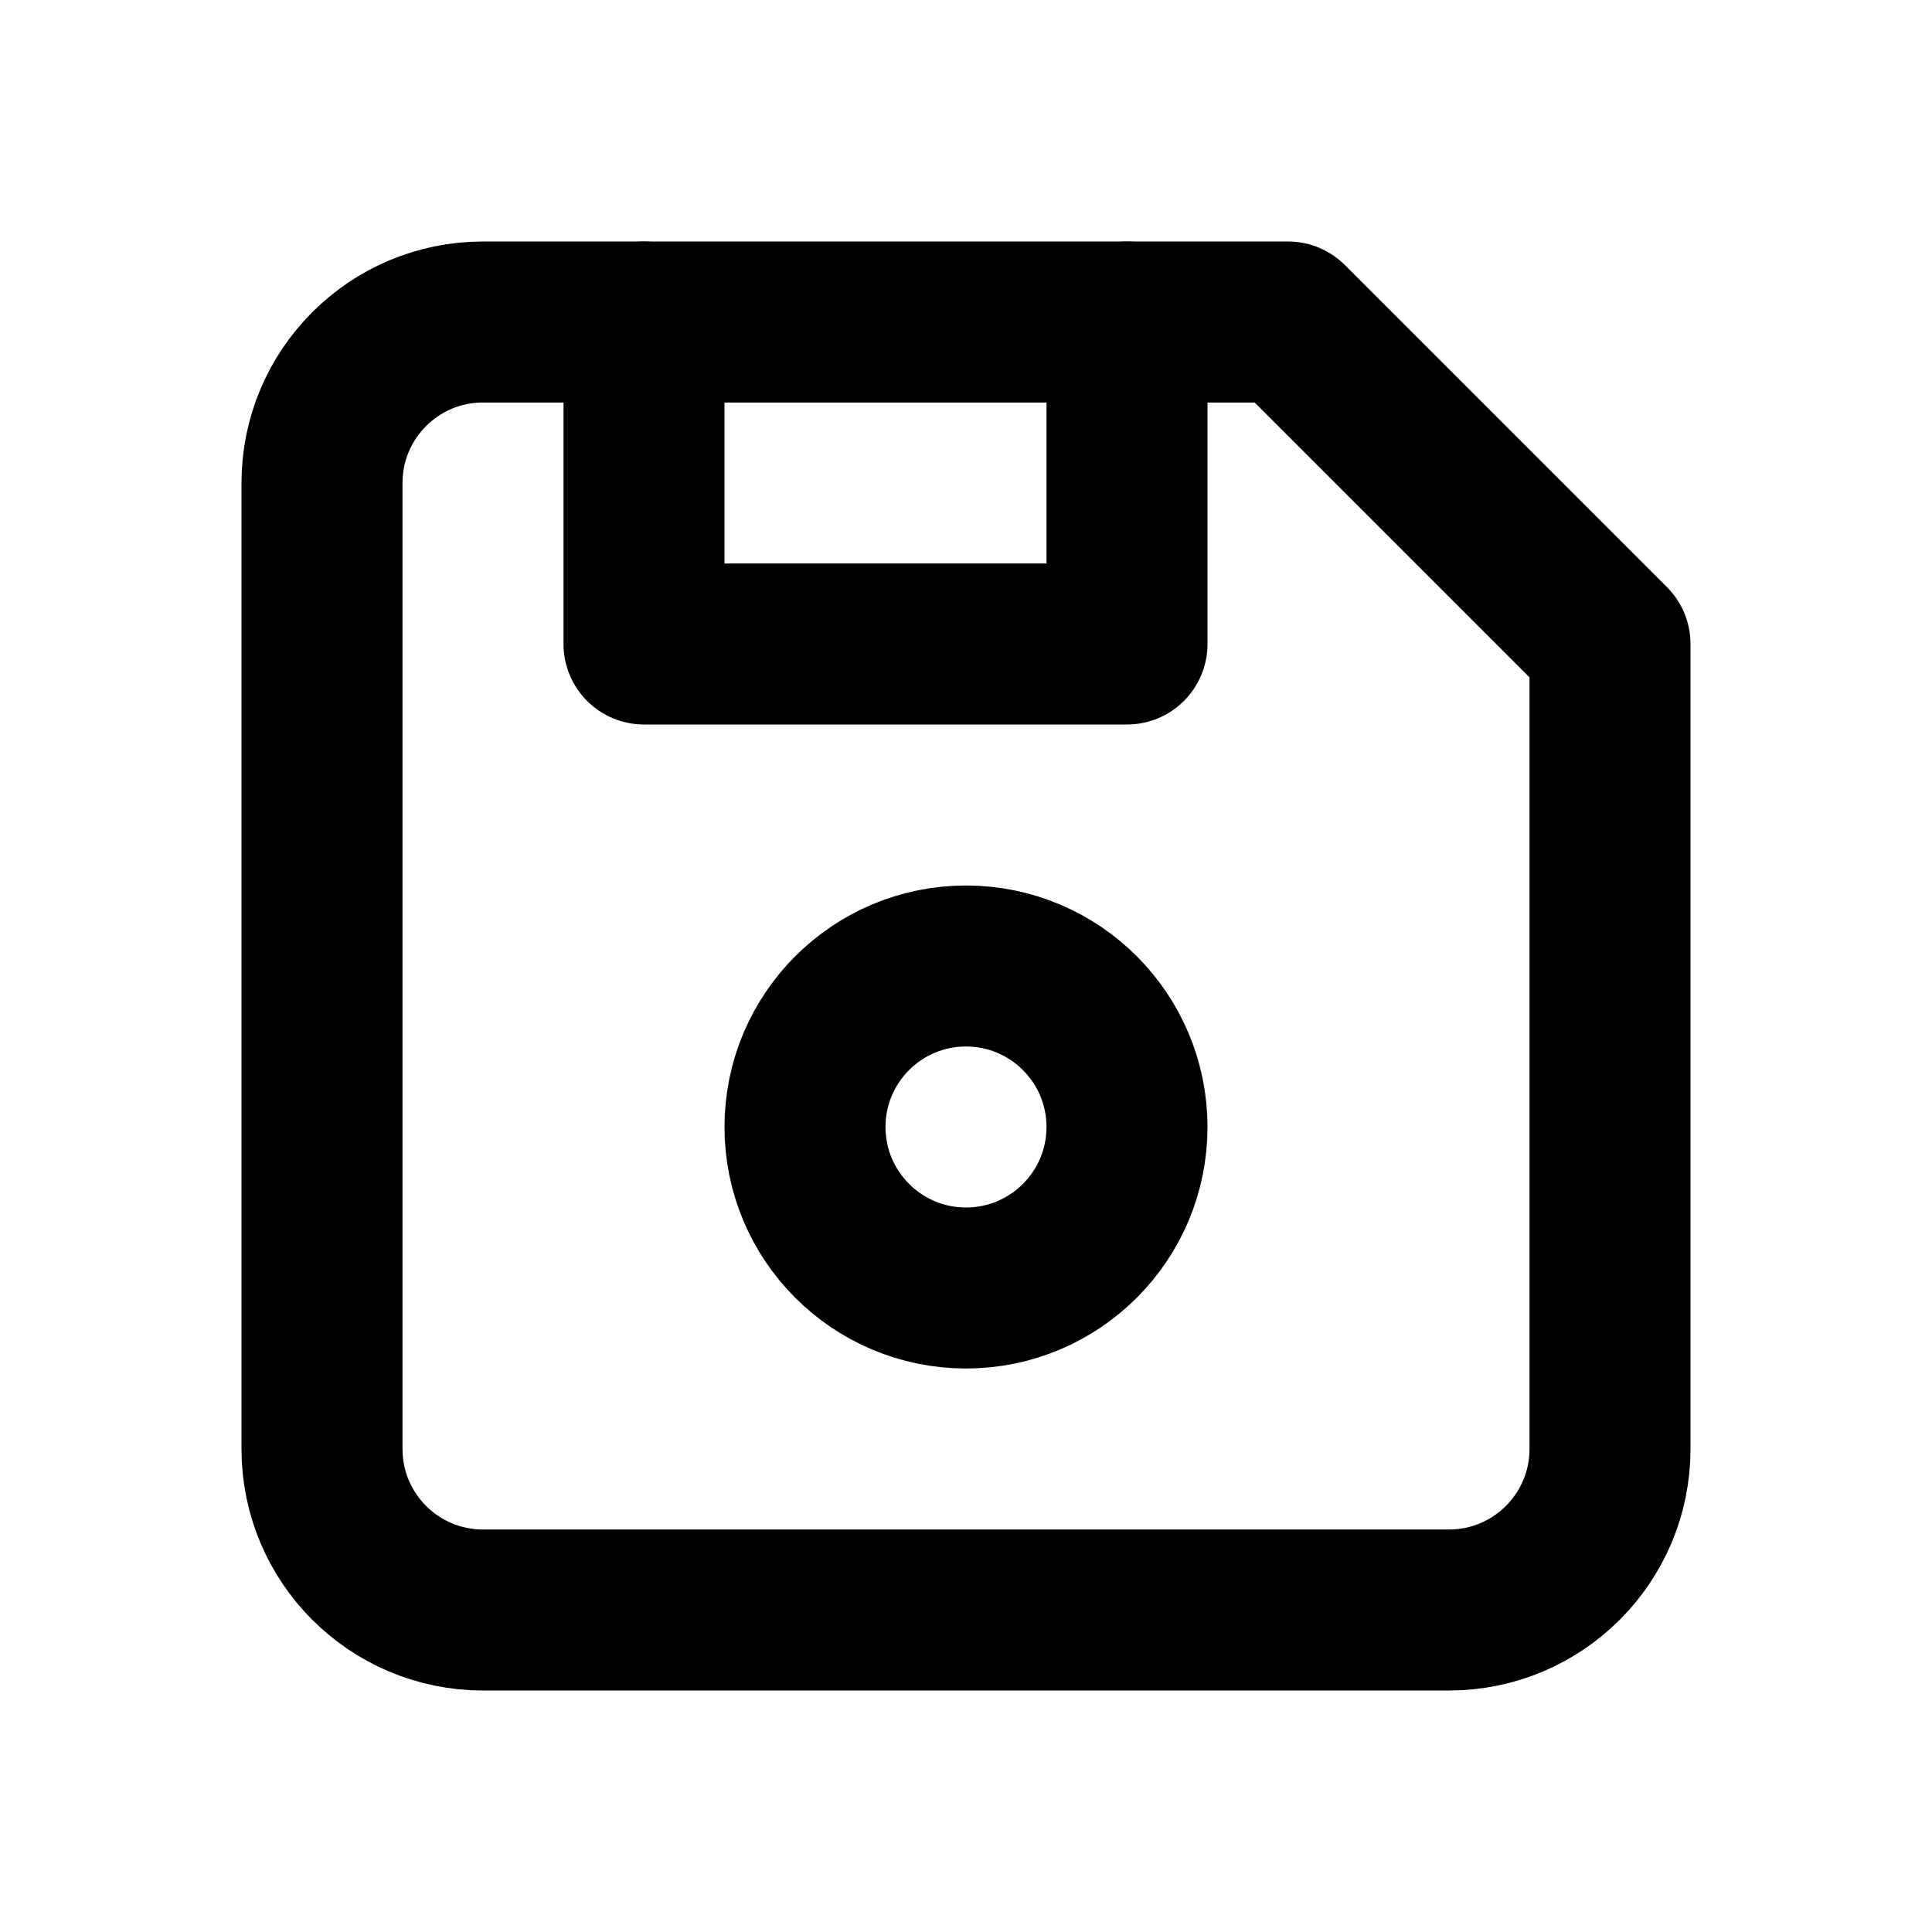
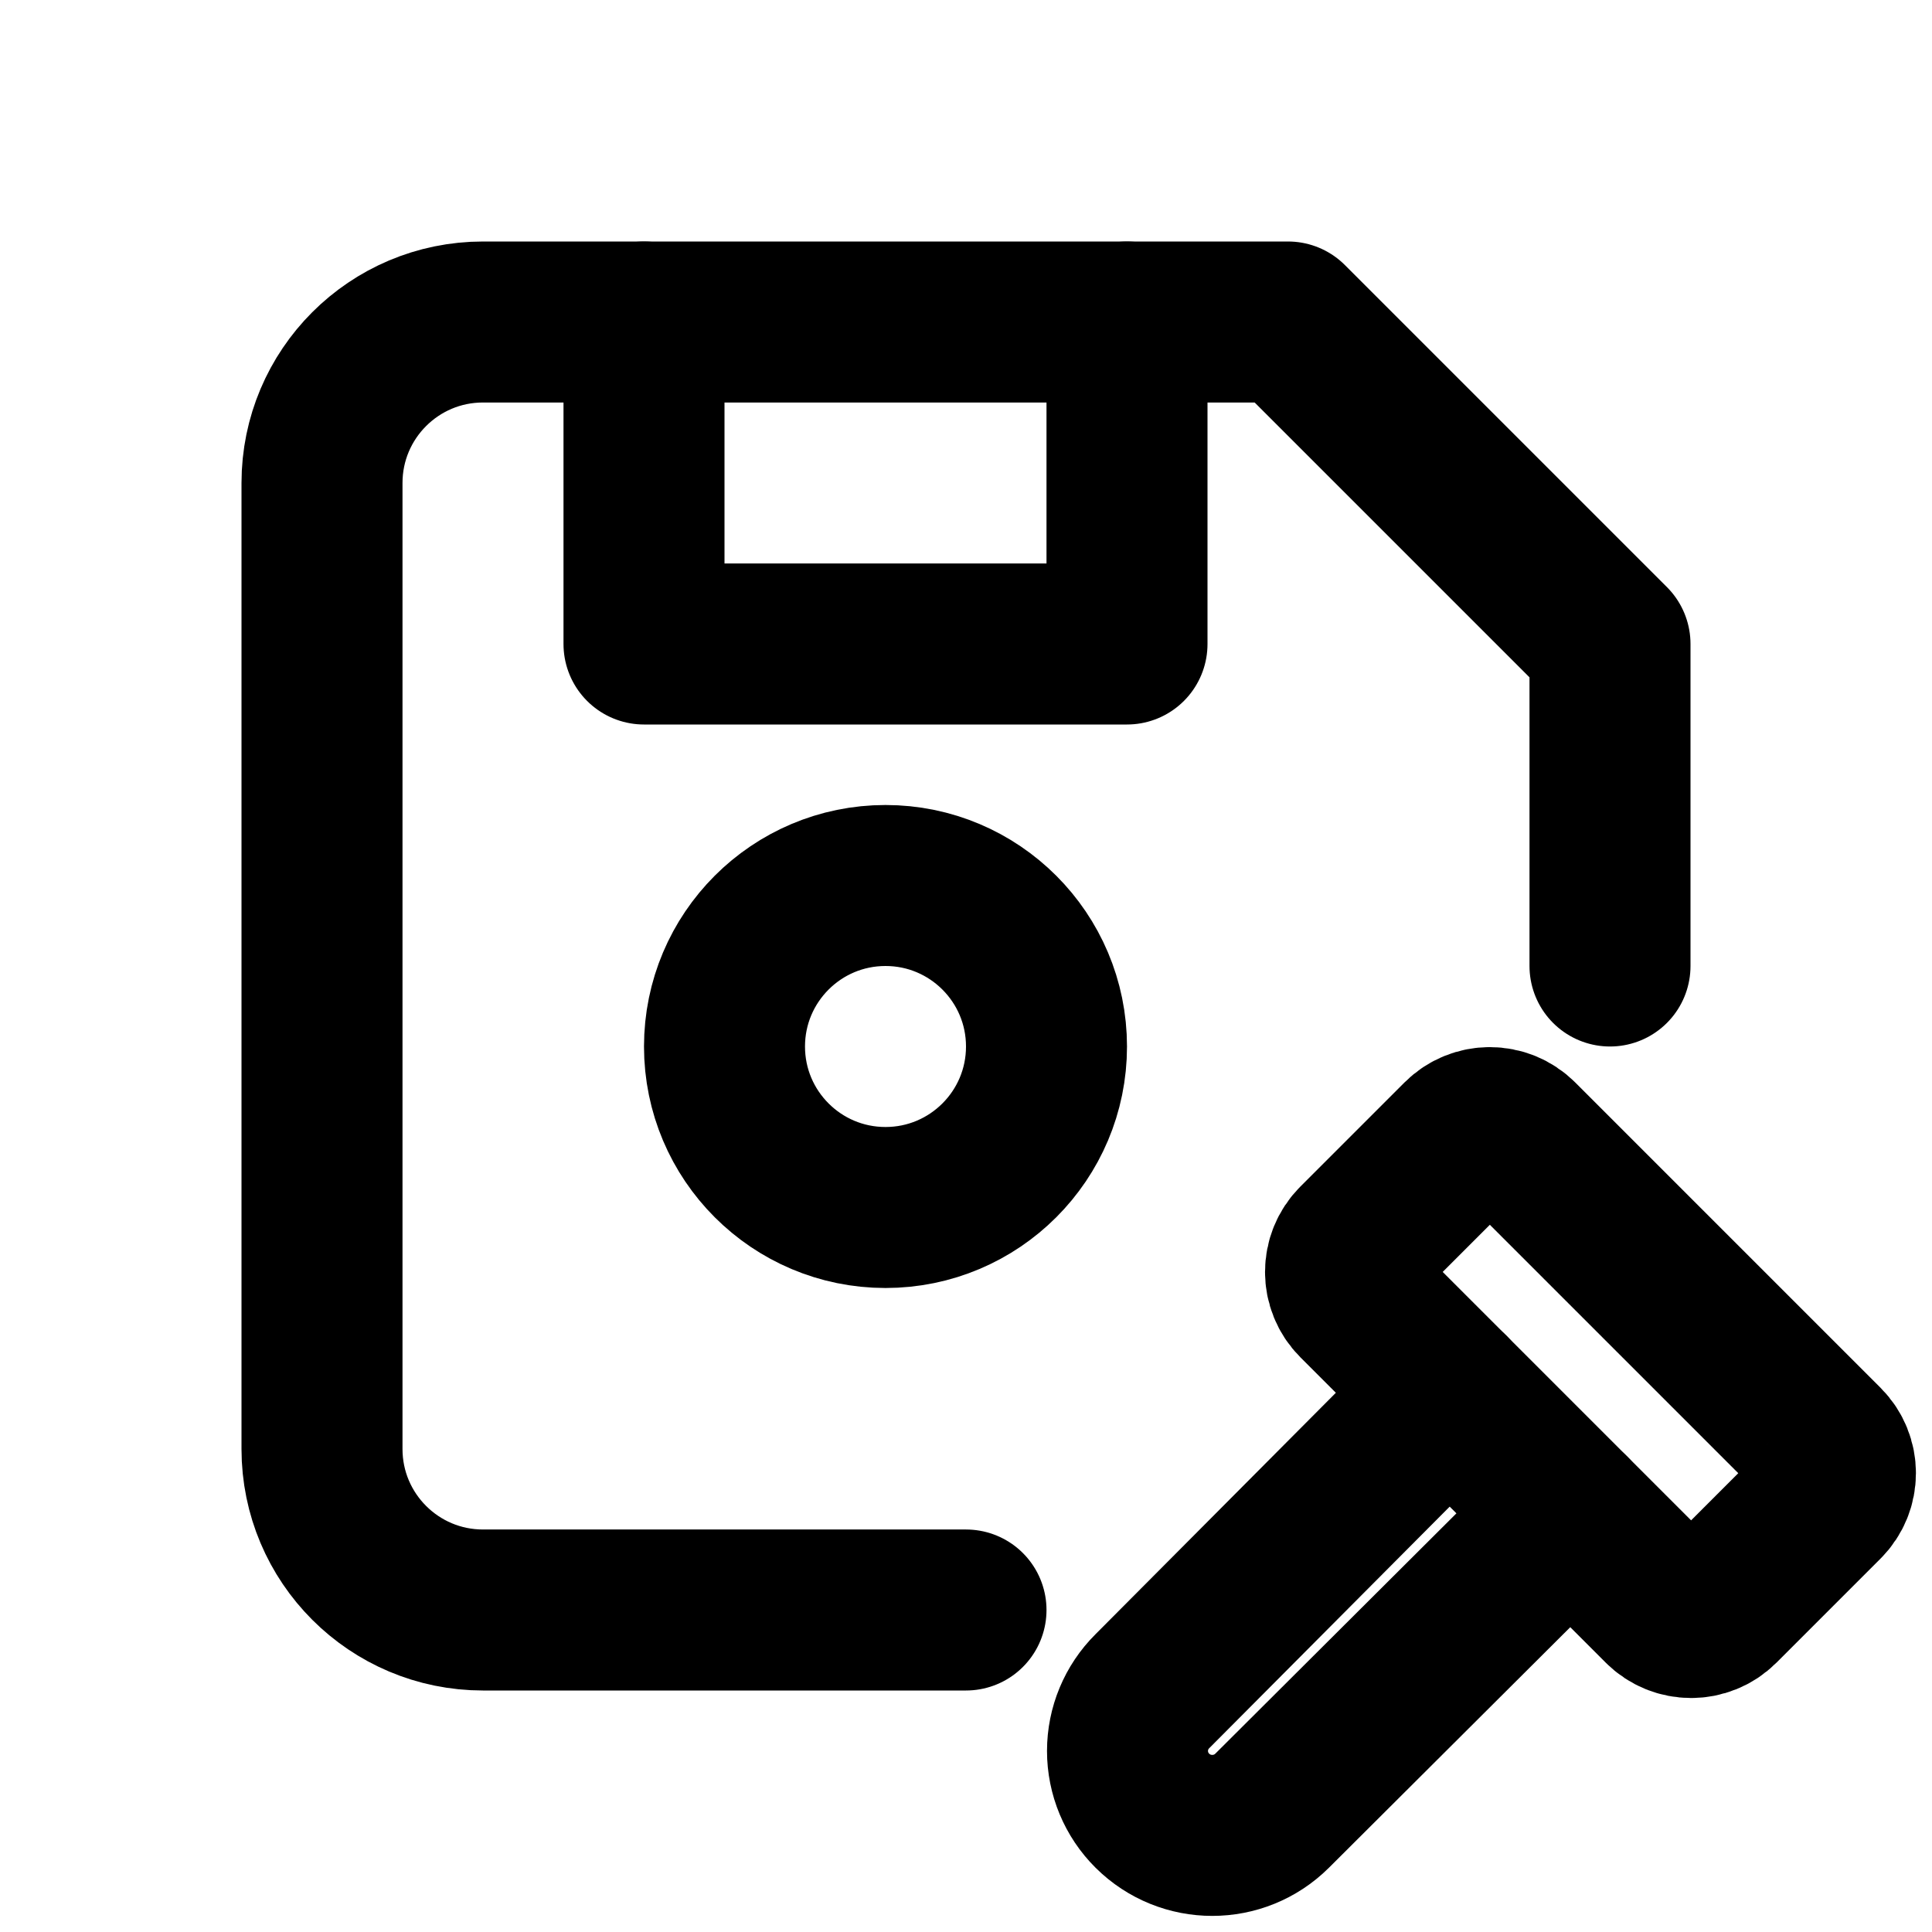
<svg xmlns="http://www.w3.org/2000/svg" viewBox="0 0 24 24" width="24" height="24" fill="none" stroke="#000" stroke-width="2" stroke-linecap="round" stroke-linejoin="round">
-   <path d="M6 4h10l4 4v10a2 2 0 0 1 -2 2h-12a2 2 0 0 1 -2 -2v-12a2 2 0 0 1 2 -2" />
-   <path d="M12 14m-2 0a2 2 0 1 0 4 0a2 2 0 1 0 -4 0" />
+   <path d="M12 20h-6a2 2 0 0 1 -2 -2v-12a2 2 0 0 1 2 -2h10l4 4v4" />
+   <path d="M11 13m-2 0a2 2 0 1 0 4 0a2 2 0 1 0 -4 0" />
  <path d="M14 4l0 4l-6 0l0 -4" />
+   <path d="M 18.007 17.3 l -3.692 3.709 a 1.046 1.046 0 0 0 0 1.484 a 1.055 1.055 0 0 0 1.488 0 l 3.704 -3.692" />
+   <path d="M 21.361 19.947 l 1.293 -1.293 a 0.5 0.5 0 0 0 0 -0.707 l -3.793 -3.793 a 0.5 0.5 0 0 0 -0.707 0 l -1.293 1.293 a 0.5 0.5 0 0 0 0 0.707 l 3.793 3.793 a 0.5 0.5 0 0 0 0.707 0 z" />
</svg>
